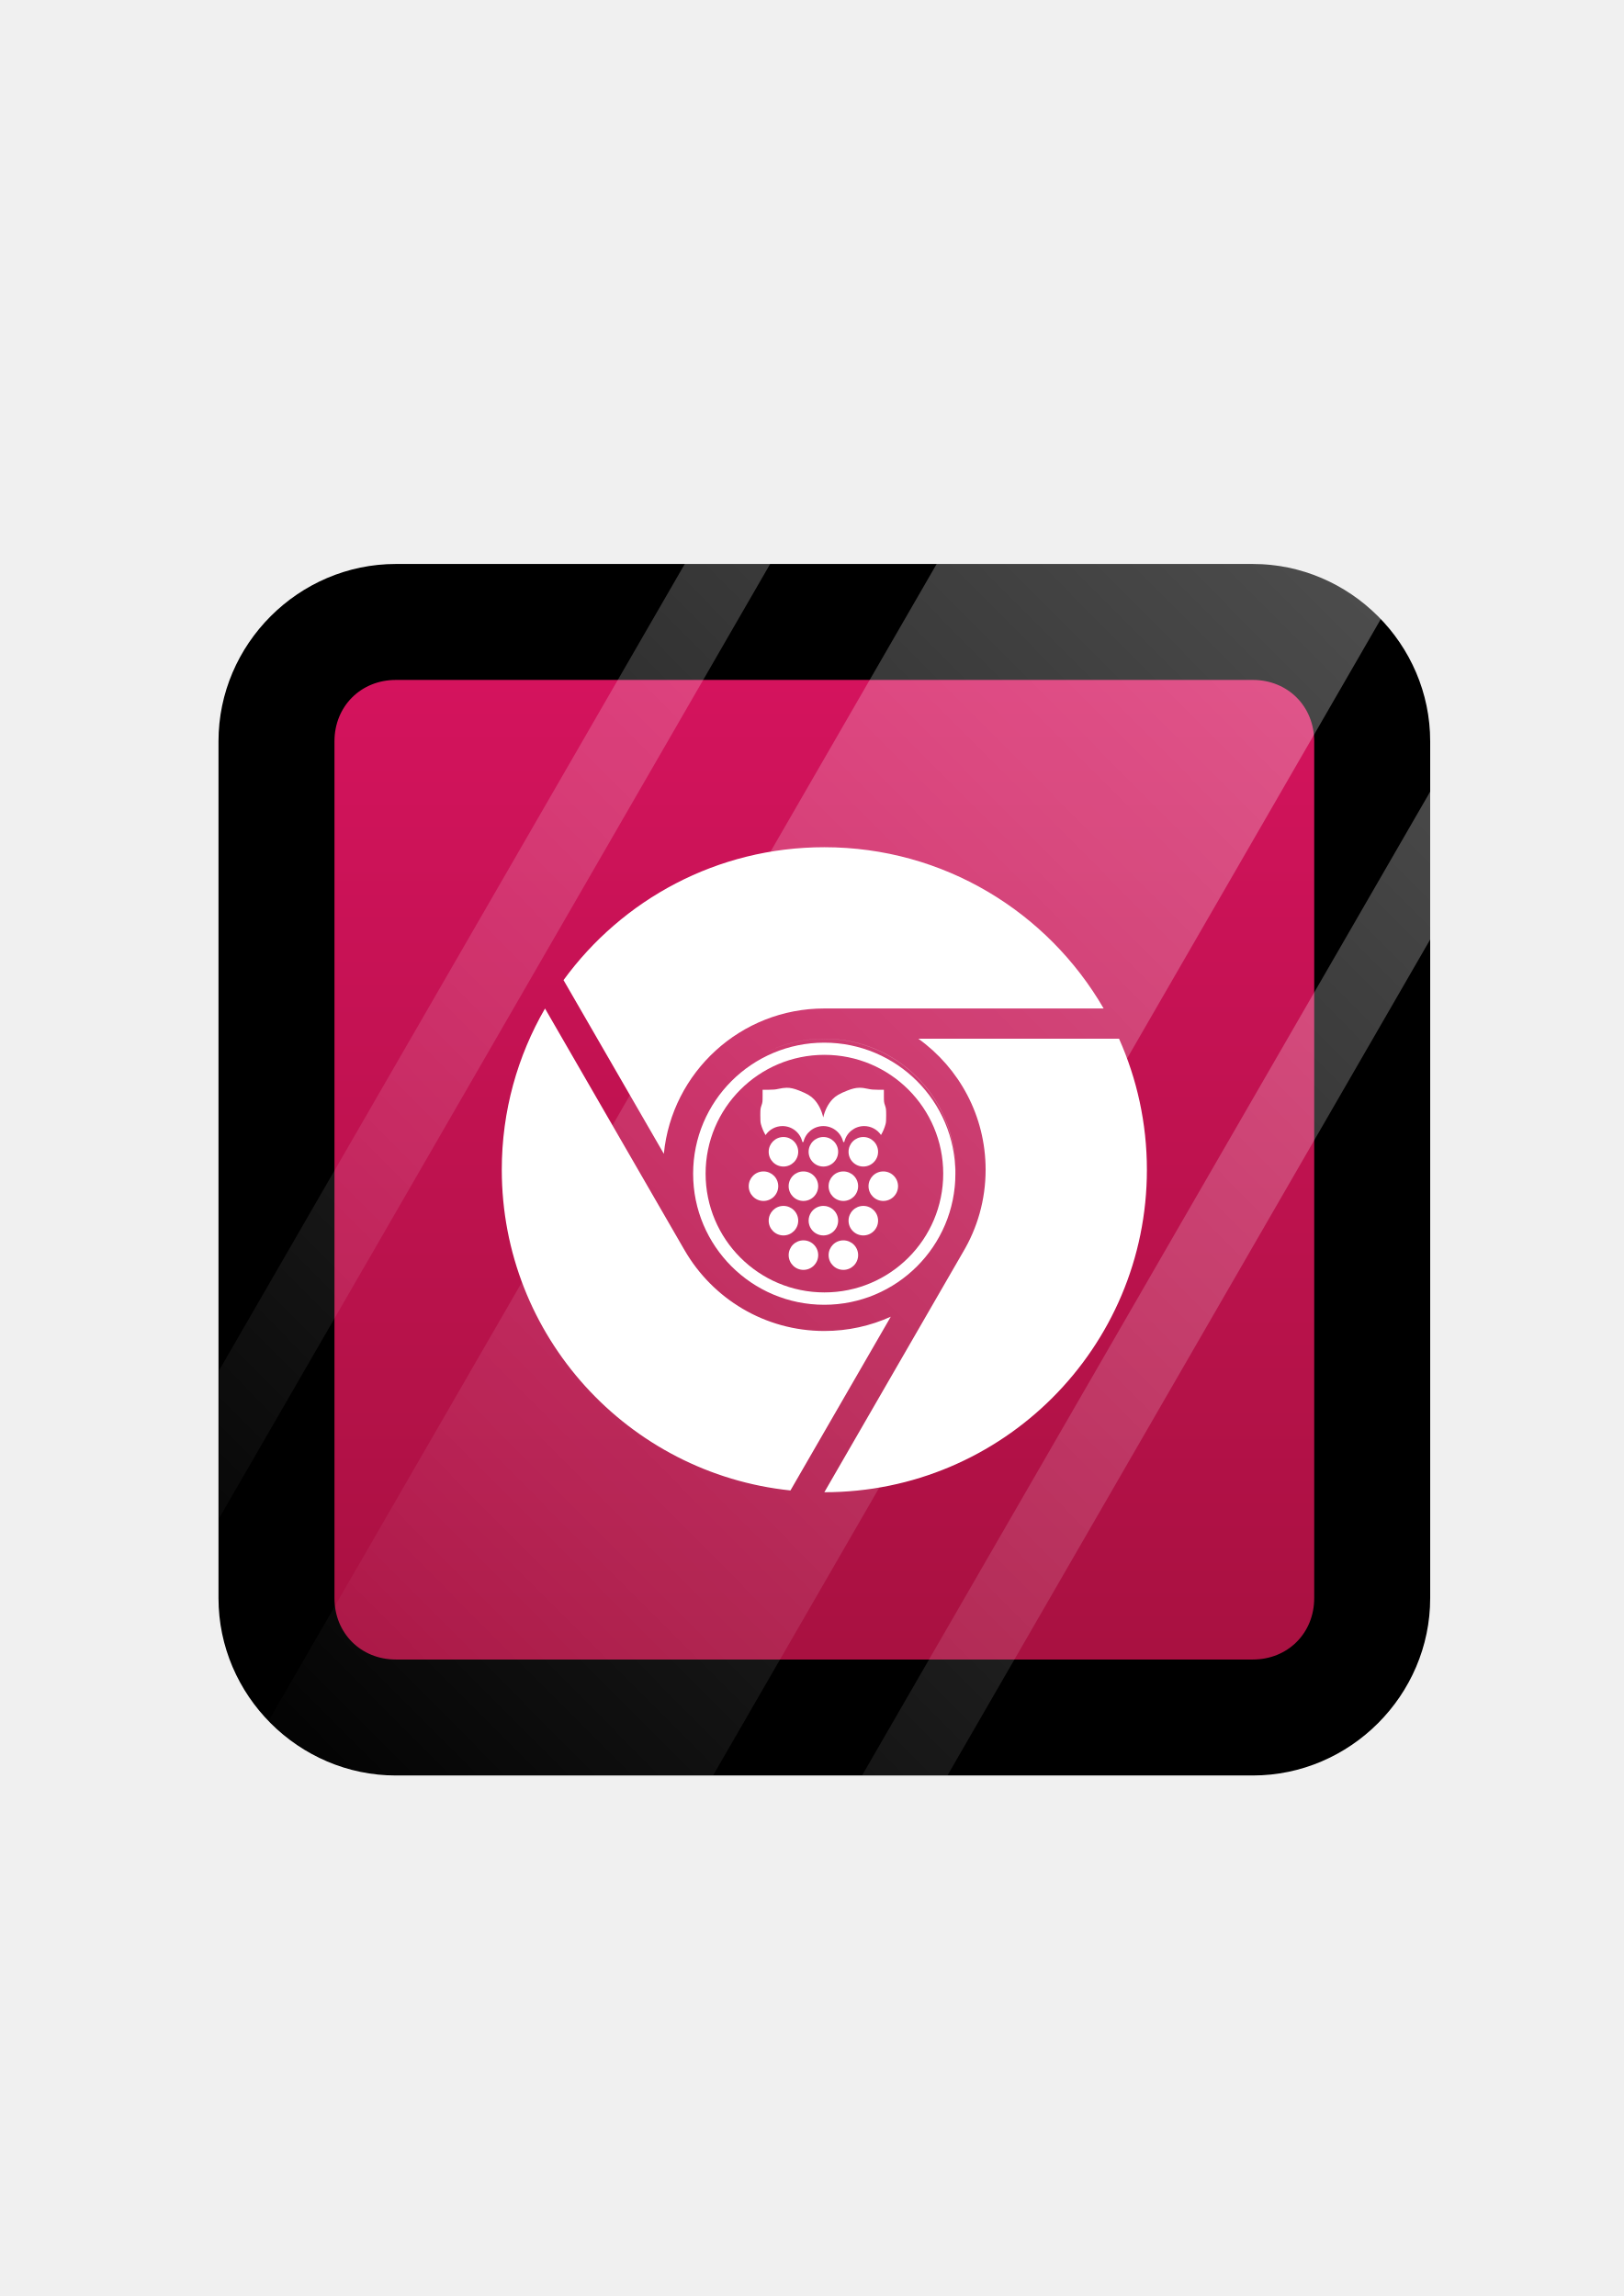
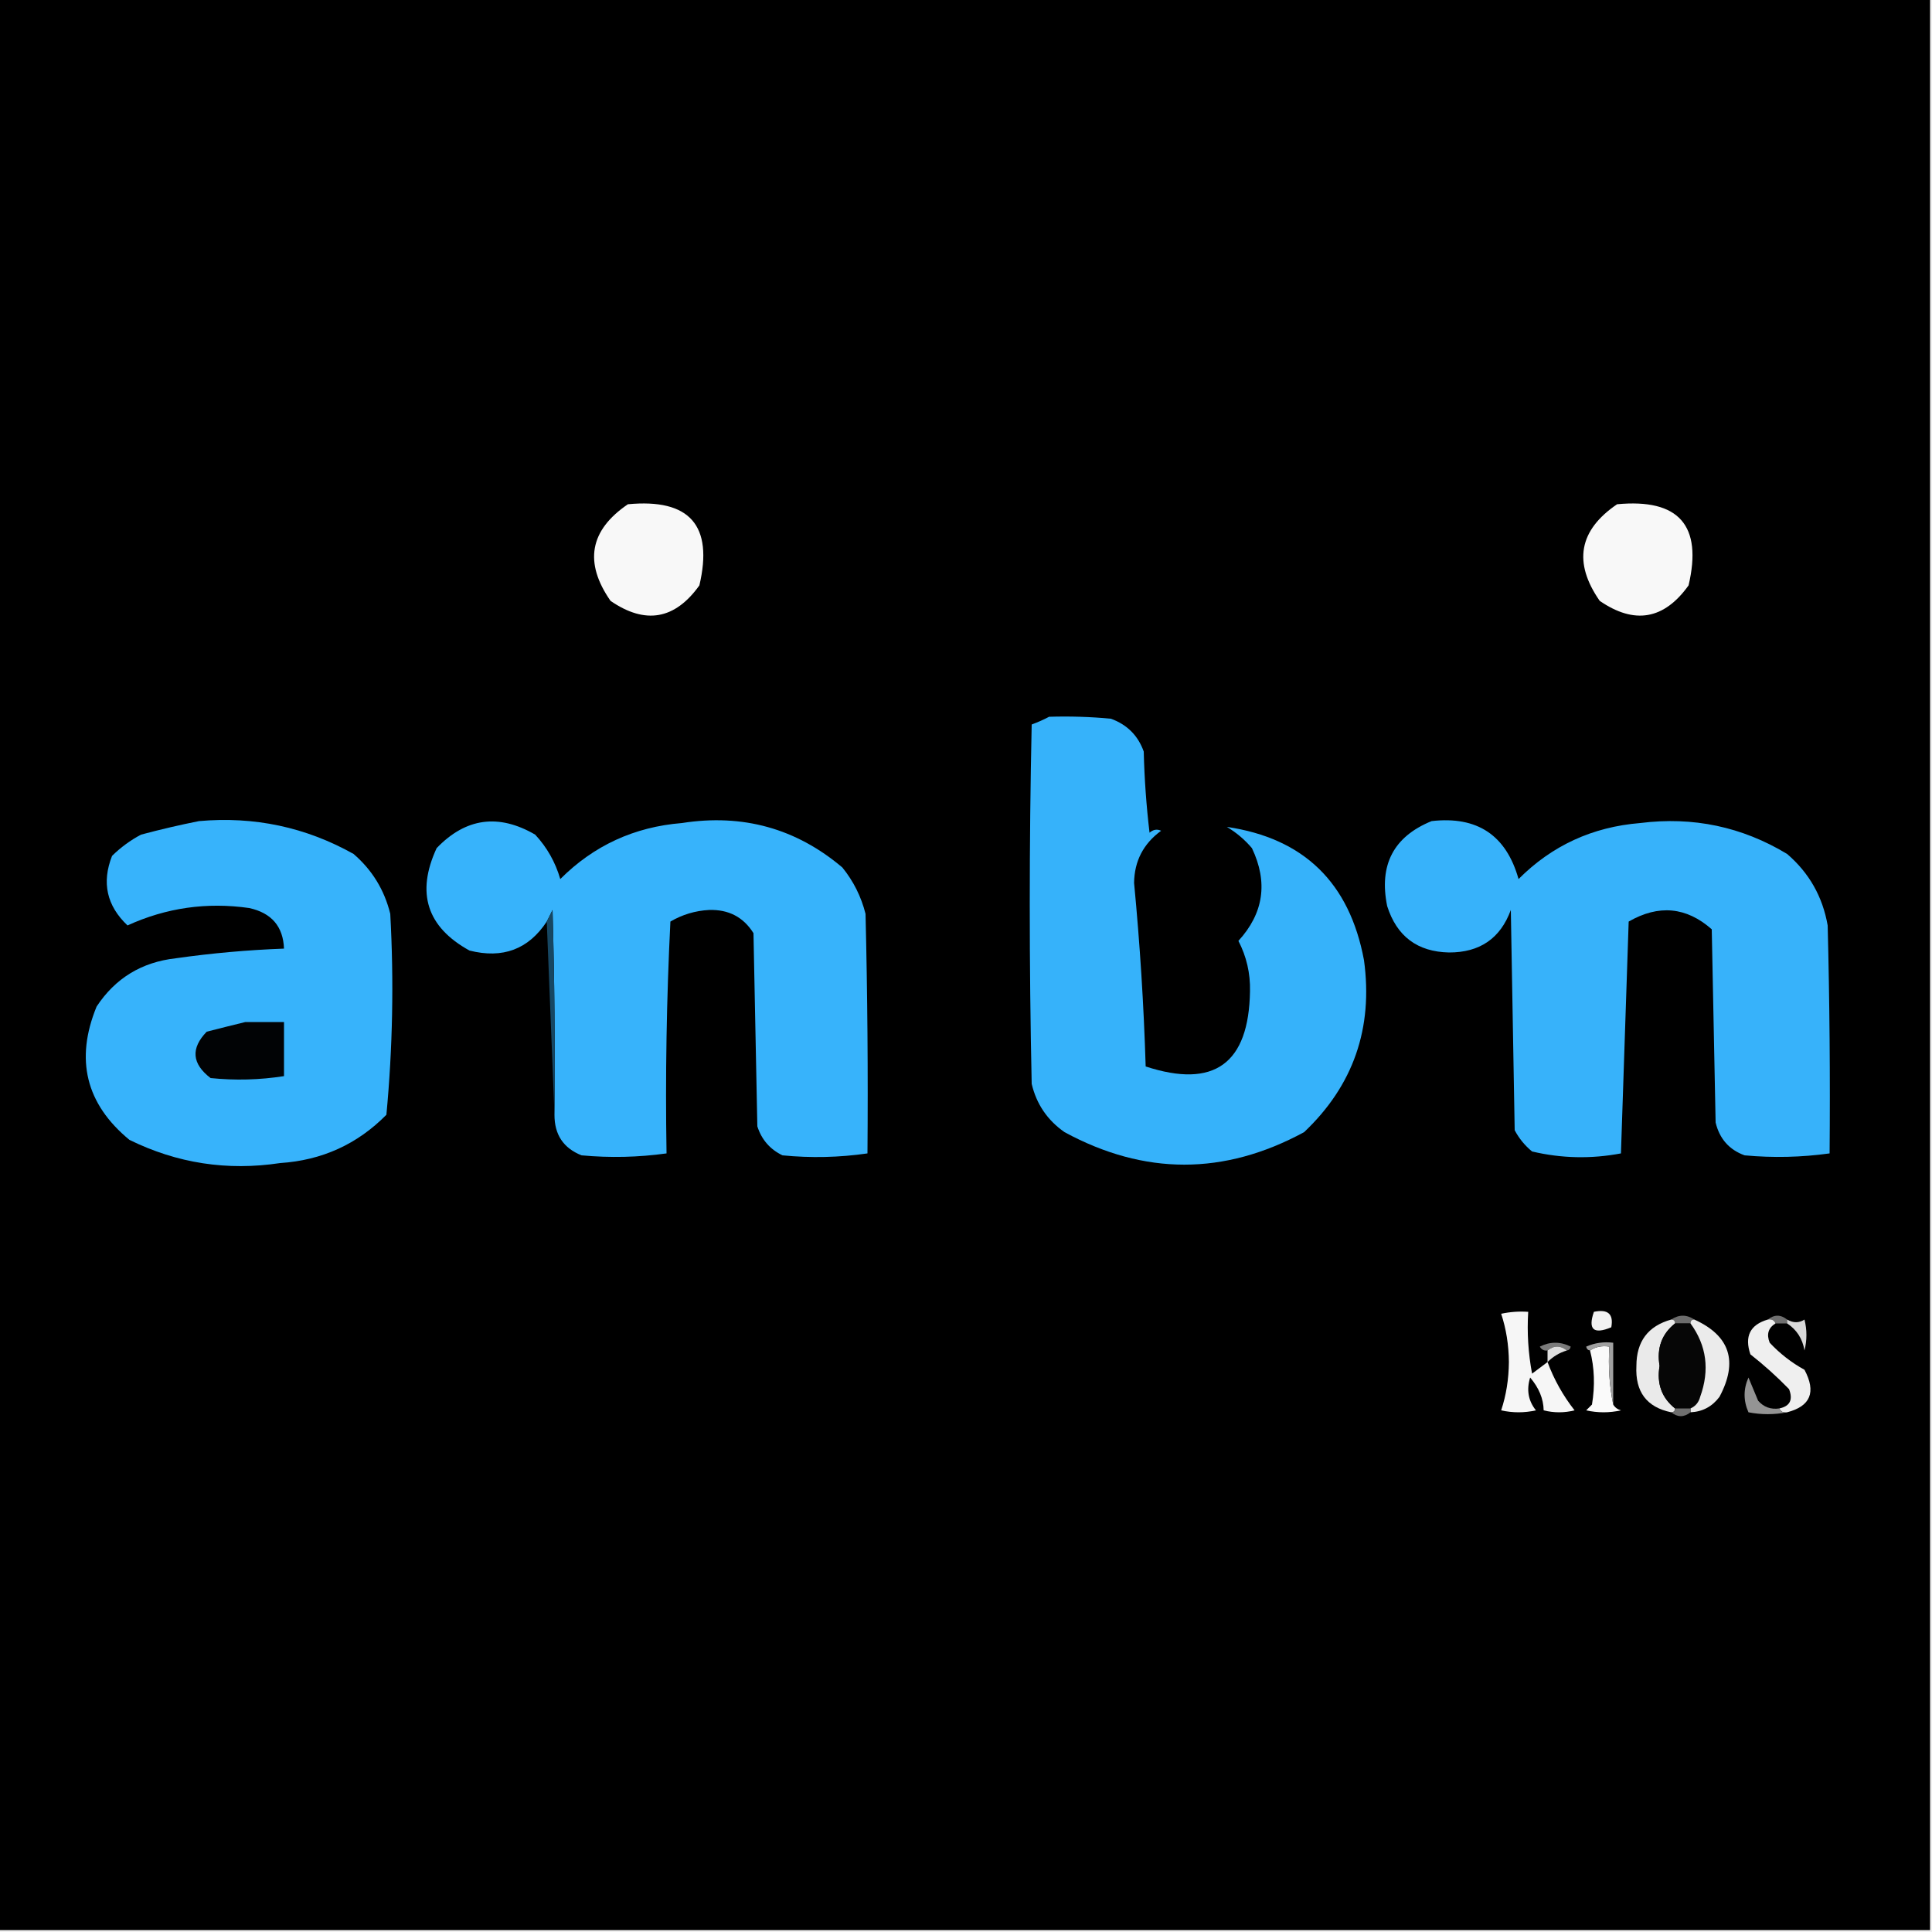
- <svg xmlns="http://www.w3.org/2000/svg" xmlns:xlink="http://www.w3.org/1999/xlink" width="210mm" height="297mm" viewBox="0 0 210 297" version="1.1" id="svg988" xml:space="preserve">
-   <defs id="defs985">
-     <linearGradient id="linearGradient941">
-       <stop style="stop-color:#a6113f;stop-opacity:1;" offset="0" id="stop937" />
-       <stop style="stop-color:#d7135f;stop-opacity:0.998;" offset="1" id="stop939" />
-     </linearGradient>
-     <linearGradient xlink:href="#linearGradient13030" id="linearGradient940" gradientUnits="userSpaceOnUse" x1="623.015" y1="-263.68" x2="567.678" y2="-58.961" gradientTransform="rotate(30,-240.5121,-921.0748)" />
-     <linearGradient id="linearGradient13030">
-       <stop style="stop-color:#ffffff;stop-opacity:1;" offset="0" id="stop13026" />
-       <stop style="stop-color:#ffffff;stop-opacity:0;" offset="1" id="stop13028" />
-     </linearGradient>
-     <linearGradient xlink:href="#linearGradient941" id="linearGradient943" x1="35.757" y1="151.311" x2="177.472" y2="151.311" gradientUnits="userSpaceOnUse" gradientTransform="rotate(-90,106.6148,151.3106)" />
-   </defs>
-   <g id="layer1">
-     <path style="color:#000000;display:inline;fill:url(#linearGradient943);fill-opacity:1;stroke-width:15" d="M 35.757,206.722 V 95.899 c 0,-8.557 6.889,-15.446 15.446,-15.446 H 162.026 c 8.557,0 15.446,6.889 15.446,15.446 V 206.722 c 0,8.557 -6.889,15.446 -15.446,15.446 H 51.203 c -8.557,0 -15.446,-6.889 -15.446,-15.446 z" id="path901-06-7" />
-     <path style="color:#000000;display:inline;fill:#000000" d="m 51.203,72.953 c -12.582,0 -22.945,10.363 -22.945,22.945 V 206.723 c 0,12.582 10.363,22.945 22.945,22.945 h 110.824 c 12.582,0 22.945,-10.363 22.945,-22.945 V 95.898 c 0,-12.582 -10.363,-22.945 -22.945,-22.945 z m 0,15 h 110.824 c 4.532,0 7.945,3.414 7.945,7.945 V 206.723 c 0,4.532 -3.414,7.945 -7.945,7.945 H 51.203 c -4.532,0 -7.945,-3.414 -7.945,-7.945 V 95.898 c 0,-4.532 3.414,-7.945 7.945,-7.945 z" id="path903-40-5" />
-     <path id="path34-4-1-3" style="display:inline;fill:#ffffff;stroke-width:0.163" d="m 106.614,109.592 c -13.87,0 -26.147,6.776 -33.73,17.191 l 12.973,22.469 c 1.033,-10.554 9.932,-18.801 20.757,-18.801 h 5.2e-4 36.123 c -7.215,-12.466 -20.684,-20.859 -36.123,-20.859 z m -36.125,20.865 c -3.55,6.136 -5.592,13.254 -5.592,20.853 l 5.17e-4,5.2e-4 c 0,21.559 16.354,39.297 37.334,41.488 l 12.976,-22.476 c -2.62,1.186 -5.53,1.846 -8.593,1.846 -7.72,0 -14.457,-4.196 -18.064,-10.43 -0.046,-0.08 -0.094,-0.158 -0.139,-0.238 z m 36.125,3.906 c -2.836,10e-5 -5.508,0.697 -7.856,1.929 a 16.959,16.953 0 0 1 7.836,-1.922 16.959,16.953 0 0 1 0.02,5.1e-4 16.959,16.953 0 0 1 16.939,16.952 16.959,16.953 0 0 1 -4.248,11.221 c 2.649,-2.99 4.259,-6.923 4.259,-11.232 0,-9.36 -7.588,-16.948 -16.948,-16.948 z m 12.162,0 c 5.267,3.786 8.698,9.966 8.698,16.948 0,3.912 -1.078,7.572 -2.952,10.701 l -17.907,31.016 c 23.04,0 41.718,-18.678 41.718,-41.717 0,-6.037 -1.293,-11.768 -3.603,-16.948 z m -20.108,1.976 c -0.547,0.291 -1.077,0.611 -1.586,0.959 a 16.959,16.953 0 0 1 1.586,-0.959 z m -1.828,1.126 c -0.454,0.321 -0.892,0.664 -1.312,1.028 a 16.959,16.953 0 0 1 1.312,-1.028 z m -1.674,1.35 c -0.362,0.332 -0.709,0.679 -1.041,1.041 a 16.959,16.953 0 0 1 1.041,-1.041 z m -1.484,1.544 c -0.285,0.336 -0.557,0.682 -0.815,1.04 a 16.959,16.953 0 0 1 0.815,-1.04 z m -1.249,1.67 c -0.224,0.342 -0.436,0.693 -0.636,1.051 a 16.959,16.953 0 0 1 0.636,-1.051 z m -1.037,1.817 c -0.167,0.341 -0.324,0.688 -0.469,1.041 a 16.959,16.953 0 0 1 0.469,-1.041 z m -0.804,1.929 c -0.111,0.322 -0.213,0.648 -0.305,0.979 a 16.959,16.953 0 0 1 0.305,-0.979 z m -0.573,2.079 c -0.05,0.24 -0.093,0.483 -0.133,0.727 a 16.959,16.953 0 0 1 0.133,-0.727 z m 29.249,14.729 a 16.959,16.953 0 0 1 -1.385,1.385 c 0.488,-0.435 0.951,-0.897 1.385,-1.385 z m -1.476,1.466 a 16.959,16.953 0 0 1 -1.506,1.179 c 0.524,-0.365 1.028,-0.759 1.506,-1.179 z m -1.622,1.26 a 16.959,16.953 0 0 1 -1.625,0.982 c 0.561,-0.298 1.104,-0.626 1.625,-0.982 z m -18.549,0.365 c 0.165,0.103 0.331,0.204 0.5,0.302 a 16.959,16.953 0 0 1 -0.5,-0.302 z m 16.786,0.69 a 16.959,16.953 0 0 1 -1.709,0.768 c 0.586,-0.225 1.156,-0.482 1.709,-0.768 z m -15.155,0.211 c 0.286,0.138 0.576,0.269 0.87,0.392 a 16.959,16.953 0 0 1 -0.87,-0.392 z m 13.265,0.626 a 16.959,16.953 0 0 1 -1.721,0.536 c 0.586,-0.149 1.161,-0.328 1.721,-0.536 z m -11.53,0.098 c 0.381,0.134 0.768,0.255 1.161,0.362 a 16.959,16.953 0 0 1 -1.161,-0.362 z m 9.508,0.512 a 16.959,16.953 0 0 1 -1.613,0.296 c 0.546,-0.073 1.084,-0.172 1.613,-0.296 z m -7.541,0.048 c 0.394,0.087 0.792,0.16 1.196,0.219 a 16.959,16.953 0 0 1 -1.196,-0.219 z m 5.422,0.308 a 16.959,16.953 0 0 1 -1.439,0.087 c 0.485,-0.009 0.965,-0.038 1.439,-0.087 z m -3.464,0.006 c 0.427,0.043 0.859,0.068 1.294,0.079 a 16.959,16.953 0 0 1 -1.294,-0.079 z" />
-     <path id="ellipse4524" style="display:none;fill:#fffbfb;fill-opacity:1;stroke:none;stroke-width:0.262;stroke-opacity:0.989" d="m 106.594,134.37 a 16.959,16.953 0 0 0 -16.959,16.952 16.959,16.953 0 0 0 16.959,16.953 16.959,16.953 0 0 0 16.959,-16.953 16.959,16.953 0 0 0 -16.959,-16.952 z m -5.109,4.444 c 0.556,-0.008 1.06,0.115 1.76,0.39 1.07,0.42 1.616,0.741 2.053,1.206 0.61,0.649 1.043,1.5 1.279,2.509 0.236,-1.009 0.669,-1.861 1.279,-2.509 0.437,-0.465 0.983,-0.785 2.054,-1.205 0.665,-0.261 1.153,-0.385 1.676,-0.39 v -5.2e-4 c 0.358,-0.003 0.733,0.049 1.192,0.152 0.419,0.094 0.714,0.121 1.364,0.125 l 0.828,0.005 v 0.855 c 0,0.803 0.01,0.881 0.156,1.308 0.146,0.428 0.155,0.507 0.16,1.363 0.004,0.713 -0.015,0.982 -0.088,1.248 -0.147,0.533 -0.362,1.031 -0.628,1.48 a 2.821,2.821 0 0 0 -2.331,-1.232 2.821,2.821 0 0 0 -2.75,2.201 h -0.149 a 2.821,2.821 0 0 0 -2.752,-2.201 2.821,2.821 0 0 0 -0.011,5.1e-4 2.821,2.821 0 0 0 -2.738,2.2 h -0.15 a 2.821,2.821 0 0 0 -2.752,-2.201 2.821,2.821 0 0 0 -2.341,1.248 c -0.271,-0.453 -0.488,-0.955 -0.637,-1.494 -0.073,-0.266 -0.093,-0.535 -0.089,-1.248 0.005,-0.857 0.015,-0.935 0.161,-1.363 0.146,-0.427 0.155,-0.506 0.155,-1.309 v -0.854 l 0.829,-0.005 c 0.65,-0.004 0.944,-0.031 1.363,-0.125 0.423,-0.095 0.775,-0.147 1.108,-0.151 z m -0.415,6.815 a 2.044,2.044 0 0 1 2.044,2.044 2.044,2.044 0 0 1 -2.044,2.043 2.044,2.044 0 0 1 -2.043,-2.043 2.044,2.044 0 0 1 2.043,-2.044 z m 5.526,0 a 2.044,2.044 0 0 1 2.043,2.044 2.044,2.044 0 0 1 -2.043,2.043 2.044,2.044 0 0 1 -2.044,-2.043 2.044,2.044 0 0 1 2.044,-2.044 z m 5.526,0 a 2.044,2.044 0 0 1 2.043,2.044 2.044,2.044 0 0 1 -2.043,2.043 2.044,2.044 0 0 1 -2.044,-2.043 2.044,2.044 0 0 1 2.044,-2.044 z m -13.816,4.762 a 2.044,2.044 0 0 1 2.044,2.044 2.044,2.044 0 0 1 -2.044,2.043 2.044,2.044 0 0 1 -2.043,-2.043 2.044,2.044 0 0 1 2.043,-2.044 z m 5.526,0 a 2.044,2.044 0 0 1 2.043,2.044 2.044,2.044 0 0 1 -2.043,2.043 2.044,2.044 0 0 1 -2.044,-2.043 2.044,2.044 0 0 1 2.044,-2.044 z m 5.526,0 a 2.044,2.044 0 0 1 2.044,2.044 2.044,2.044 0 0 1 -2.044,2.043 2.044,2.044 0 0 1 -2.043,-2.043 2.044,2.044 0 0 1 2.043,-2.044 z m 5.526,0 a 2.044,2.044 0 0 1 2.043,2.044 2.044,2.044 0 0 1 -2.043,2.043 2.044,2.044 0 0 1 -2.043,-2.043 2.044,2.044 0 0 1 2.043,-2.044 z m -13.816,4.773 a 2.044,2.044 0 0 1 2.044,2.044 2.044,2.044 0 0 1 -2.044,2.043 2.044,2.044 0 0 1 -2.043,-2.043 2.044,2.044 0 0 1 2.043,-2.044 z m 5.526,0 a 2.044,2.044 0 0 1 0.291,0.021 2.044,2.044 0 0 1 0.143,0.026 2.044,2.044 0 0 1 5.1e-4,0 2.044,2.044 0 0 1 0.28,0.082 2.044,2.044 0 0 1 0.511,0.279 2.044,2.044 0 0 1 0.113,0.091 2.044,2.044 0 0 1 5.1e-4,0 2.044,2.044 0 0 1 0.106,0.099 2.044,2.044 0 0 1 0.599,1.445 2.044,2.044 0 0 1 -0.598,1.445 2.044,2.044 0 0 1 -5.1e-4,0 2.044,2.044 0 0 1 -0.662,0.443 2.044,2.044 0 0 1 -0.383,0.116 2.044,2.044 0 0 1 -0.399,0.039 2.044,2.044 0 0 1 -0.398,-0.039 2.044,2.044 0 0 1 -5.2e-4,0 2.044,2.044 0 0 1 -0.383,-0.116 2.044,2.044 0 0 1 -5.2e-4,0 2.044,2.044 0 0 1 -1.261,-1.888 2.044,2.044 0 0 1 0.345,-1.135 2.044,2.044 0 0 1 0.564,-0.564 2.044,2.044 0 0 1 0.353,-0.189 2.044,2.044 0 0 1 0.383,-0.116 2.044,2.044 0 0 1 0.399,-0.039 z m 5.526,0 a 2.044,2.044 0 0 1 2.043,2.044 2.044,2.044 0 0 1 -2.043,2.043 2.044,2.044 0 0 1 -2.044,-2.043 2.044,2.044 0 0 1 2.044,-2.044 z m -8.287,4.768 a 2.044,2.044 0 0 1 2.043,2.044 2.044,2.044 0 0 1 -2.043,2.043 2.044,2.044 0 0 1 -2.044,-2.043 2.044,2.044 0 0 1 2.044,-2.044 z m 5.526,0 a 2.044,2.044 0 0 1 2.044,2.044 2.044,2.044 0 0 1 -2.044,2.043 2.044,2.044 0 0 1 -2.043,-2.043 2.044,2.044 0 0 1 2.043,-2.044 z" />
-     <path style="display:inline;fill:#ffffff;fill-opacity:1;stroke:none;stroke-width:0.262;stroke-opacity:1" d="m 106.604,134.874 a 16.959,16.953 0 0 0 -16.959,16.952 16.959,16.953 0 0 0 16.959,16.953 16.959,16.953 0 0 0 16.959,-16.953 16.959,16.953 0 0 0 -16.959,-16.952 z m 0.021,1.575 a 15.366,15.366 0 0 1 15.366,15.366 15.366,15.366 0 0 1 -15.366,15.366 15.366,15.366 0 0 1 -15.366,-15.366 15.366,15.366 0 0 1 15.366,-15.366 z" id="ellipse4524-3" />
-     <g id="g4437" transform="matrix(0.9346055,0,0,0.9346055,6.883107,10.78106)">
-       <path style="display:inline;fill:#ffffff;fill-opacity:1;stroke:none;stroke-width:0.262;stroke-opacity:1" d="m 109.344,160.137 a 2.044,2.044 0 0 0 -2.043,2.044 2.044,2.044 0 0 0 2.043,2.043 2.044,2.044 0 0 0 2.044,-2.043 2.044,2.044 0 0 0 -2.044,-2.044 z" id="path4185" />
-       <path style="display:inline;fill:#ffffff;fill-opacity:1;stroke:none;stroke-width:0.262;stroke-opacity:1" d="m 103.818,160.137 a 2.044,2.044 0 0 0 -2.044,2.044 2.044,2.044 0 0 0 2.044,2.043 2.044,2.044 0 0 0 2.043,-2.043 2.044,2.044 0 0 0 -2.043,-2.044 z" id="path4183" />
-       <path style="display:inline;fill:#ffffff;fill-opacity:1;stroke:none;stroke-width:0.262;stroke-opacity:1" d="m 112.105,155.369 a 2.044,2.044 0 0 0 -2.044,2.044 2.044,2.044 0 0 0 2.044,2.043 2.044,2.044 0 0 0 2.043,-2.043 2.044,2.044 0 0 0 -2.043,-2.044 z" id="path4181" />
-       <path style="display:inline;fill:#ffffff;fill-opacity:1;stroke:none;stroke-width:0.262;stroke-opacity:1" d="m 106.579,155.369 a 2.044,2.044 0 0 0 -0.399,0.039 2.044,2.044 0 0 0 -0.383,0.116 2.044,2.044 0 0 0 -0.353,0.189 2.044,2.044 0 0 0 -0.564,0.564 2.044,2.044 0 0 0 -0.345,1.135 2.044,2.044 0 0 0 1.261,1.888 2.044,2.044 0 0 1 5.2e-4,0 2.044,2.044 0 0 0 0.383,0.116 2.044,2.044 0 0 1 5.2e-4,0 2.044,2.044 0 0 0 0.398,0.039 2.044,2.044 0 0 0 0.399,-0.039 2.044,2.044 0 0 0 0.383,-0.116 2.044,2.044 0 0 0 0.662,-0.443 2.044,2.044 0 0 1 5.1e-4,0 2.044,2.044 0 0 0 0.598,-1.445 2.044,2.044 0 0 0 -0.599,-1.445 2.044,2.044 0 0 0 -0.106,-0.099 2.044,2.044 0 0 1 -5.1e-4,0 2.044,2.044 0 0 0 -0.113,-0.091 2.044,2.044 0 0 0 -0.511,-0.279 2.044,2.044 0 0 0 -0.28,-0.082 2.044,2.044 0 0 1 -5.1e-4,0 2.044,2.044 0 0 0 -0.143,-0.026 2.044,2.044 0 0 0 -0.291,-0.021 z" id="path4179" />
-       <path style="display:inline;fill:#ffffff;fill-opacity:1;stroke:none;stroke-width:0.262;stroke-opacity:1" d="m 101.052,155.369 a 2.044,2.044 0 0 0 -2.043,2.044 2.044,2.044 0 0 0 2.043,2.043 2.044,2.044 0 0 0 2.044,-2.043 2.044,2.044 0 0 0 -2.044,-2.044 z" id="path4177" />
-       <path style="display:inline;fill:#ffffff;fill-opacity:1;stroke:none;stroke-width:0.262;stroke-opacity:1" d="m 114.868,150.597 a 2.044,2.044 0 0 0 -2.043,2.044 2.044,2.044 0 0 0 2.043,2.043 2.044,2.044 0 0 0 2.043,-2.043 2.044,2.044 0 0 0 -2.043,-2.044 z" id="path4175" />
-       <path style="display:inline;fill:#ffffff;fill-opacity:1;stroke:none;stroke-width:0.262;stroke-opacity:1" d="m 109.342,150.597 a 2.044,2.044 0 0 0 -2.043,2.044 2.044,2.044 0 0 0 2.043,2.043 2.044,2.044 0 0 0 2.044,-2.043 2.044,2.044 0 0 0 -2.044,-2.044 z" id="path4173" />
-       <path style="display:inline;fill:#ffffff;fill-opacity:1;stroke:none;stroke-width:0.262;stroke-opacity:1" d="m 103.815,150.597 a 2.044,2.044 0 0 0 -2.044,2.044 2.044,2.044 0 0 0 2.044,2.043 2.044,2.044 0 0 0 2.043,-2.043 2.044,2.044 0 0 0 -2.043,-2.044 z" id="path4171" />
-       <path style="display:inline;fill:#ffffff;fill-opacity:1;stroke:none;stroke-width:0.262;stroke-opacity:1" d="m 98.289,150.597 a 2.044,2.044 0 0 0 -2.043,2.044 2.044,2.044 0 0 0 2.043,2.043 2.044,2.044 0 0 0 2.044,-2.043 2.044,2.044 0 0 0 -2.044,-2.044 z" id="path4169" />
-       <path style="display:inline;fill:#ffffff;fill-opacity:1;stroke:none;stroke-width:0.262;stroke-opacity:1" d="m 112.105,145.835 a 2.044,2.044 0 0 0 -2.044,2.044 2.044,2.044 0 0 0 2.044,2.043 2.044,2.044 0 0 0 2.043,-2.043 2.044,2.044 0 0 0 -2.043,-2.044 z" id="path4167" />
-       <path style="display:inline;fill:#ffffff;fill-opacity:1;stroke:none;stroke-width:0.262;stroke-opacity:1" d="m 106.579,145.835 a 2.044,2.044 0 0 0 -2.044,2.044 2.044,2.044 0 0 0 2.044,2.043 2.044,2.044 0 0 0 2.043,-2.043 2.044,2.044 0 0 0 -2.043,-2.044 z" id="path4165" />
-       <path style="display:inline;fill:#ffffff;fill-opacity:1;stroke:none;stroke-width:0.262;stroke-opacity:1" d="m 101.052,145.835 a 2.044,2.044 0 0 0 -2.043,2.044 2.044,2.044 0 0 0 2.043,2.043 2.044,2.044 0 0 0 2.044,-2.043 2.044,2.044 0 0 0 -2.044,-2.044 z" id="path4163" />
-       <path style="display:inline;fill:#ffffff;fill-opacity:1;stroke:none;stroke-width:0.262;stroke-opacity:1" d="m 101.467,139.019 v 5.2e-4 c -0.333,0.005 -0.685,0.057 -1.108,0.151 -0.419,0.094 -0.714,0.121 -1.363,0.125 l -0.829,0.005 v 0.854 c 0,0.803 -0.009,0.882 -0.155,1.309 -0.146,0.428 -0.157,0.507 -0.161,1.363 -0.004,0.713 0.016,0.982 0.089,1.248 0.149,0.539 0.366,1.041 0.637,1.494 a 2.821,2.821 0 0 1 2.341,-1.248 2.821,2.821 0 0 1 2.752,2.201 h 0.15 a 2.821,2.821 0 0 1 2.738,-2.2 2.821,2.821 0 0 1 0.011,-5.1e-4 2.821,2.821 0 0 1 2.752,2.201 h 0.149 a 2.821,2.821 0 0 1 2.75,-2.201 2.821,2.821 0 0 1 2.331,1.232 c 0.267,-0.449 0.481,-0.946 0.628,-1.48 0.073,-0.266 0.092,-0.535 0.088,-1.248 -0.005,-0.857 -0.014,-0.935 -0.16,-1.363 -0.146,-0.427 -0.156,-0.505 -0.156,-1.308 v -0.855 l -0.828,-0.005 c -0.65,-0.004 -0.945,-0.031 -1.364,-0.125 -0.459,-0.103 -0.833,-0.155 -1.192,-0.152 v 5.2e-4 c -0.524,0.005 -1.012,0.129 -1.676,0.39 -1.07,0.42 -1.616,0.74 -2.054,1.205 -0.61,0.649 -1.043,1.5 -1.279,2.509 -0.236,-1.009 -0.669,-1.861 -1.279,-2.509 -0.437,-0.465 -0.983,-0.785 -2.053,-1.206 -0.7,-0.275 -1.204,-0.398 -1.76,-0.39 z" id="path4161" />
-     </g>
+ <svg xmlns="http://www.w3.org/2000/svg" version="1.1" width="500px" height="500px" style="shape-rendering:geometricPrecision; text-rendering:geometricPrecision; image-rendering:optimizeQuality; fill-rule:evenodd; clip-rule:evenodd">
+   <g>
+     <path style="opacity:1" fill="#000000" d="M -0.5,-0.5 C 166.167,-0.5 332.833,-0.5 499.5,-0.5C 499.5,166.167 499.5,332.833 499.5,499.5C 332.833,499.5 166.167,499.5 -0.5,499.5C -0.5,332.833 -0.5,166.167 -0.5,-0.5 Z" />
  </g>
-   <path id="rect957-47-9" style="display:inline;opacity:0.3;fill:url(#linearGradient940);fill-opacity:1;stroke:none;stroke-width:21.46;stroke-dasharray:none;stroke-opacity:1" d="M 88.584,72.917 28.345,177.255 v 19.126 L 99.627,72.917 Z m 32.577,0 -86.384,149.622 c 4.187,4.358 10.055,7.092 16.513,7.092 h 40.953 L 178.627,80.009 c -4.188,-4.358 -10.056,-7.092 -16.513,-7.092 z M 185.059,102.248 111.514,229.632 h 11.043 l 62.502,-108.256 z" />
+   <g>
+     <path style="opacity:1" fill="#f8f8f8" d="M 162.5,130.5 C 178.483,128.978 184.649,135.978 181,151.5C 174.662,160.358 166.996,161.692 158,155.5C 151.099,145.565 152.599,137.232 162.5,130.5 Z" />
+   </g>
+   <g>
+     <path style="opacity:1" fill="#f8f8f8" d="M 418.5,130.5 C 434.483,128.978 440.649,135.978 437,151.5C 430.662,160.358 422.996,161.692 414,155.5C 407.099,145.565 408.599,137.232 418.5,130.5 Z" />
+   </g>
+   <g>
+     <path style="opacity:1" fill="#36b2fa" d="M 271.5,185.5 C 276.844,185.334 282.177,185.501 287.5,186C 291.693,187.526 294.526,190.359 296,194.5C 296.169,201.524 296.669,208.524 297.5,215.5C 298.451,214.674 299.451,214.508 300.5,215C 295.908,218.352 293.574,222.852 293.5,228.5C 295.016,244.338 296.016,260.171 296.5,276C 314.212,281.798 323.212,275.298 323.5,256.5C 323.6,251.902 322.6,247.568 320.5,243.5C 327.044,236.346 328.21,228.346 324,219.5C 322.127,217.291 319.96,215.458 317.5,214C 337.434,216.931 349.267,228.431 353,248.5C 355.402,266.101 350.235,280.935 337.5,293C 316.831,304.216 296.164,304.216 275.5,293C 271.065,289.902 268.232,285.736 267,280.5C 266.333,249.5 266.333,218.5 267,187.5C 268.622,186.901 270.122,186.234 271.5,185.5 Z" />
+   </g>
+   <g>
+     <path style="opacity:1" fill="#37b3fb" d="M 51.5,212.5 C 65.783,211.226 79.116,214.059 91.5,221C 96.317,225.151 99.483,230.318 101,236.5C 101.958,253.9 101.624,271.233 100,288.5C 92.489,296.123 83.323,300.289 72.5,301C 58.828,303.068 45.828,301.068 33.5,295C 22.22,285.699 19.386,274.199 25,260.5C 29.832,253.162 36.666,248.996 45.5,248C 54.791,246.683 64.124,245.849 73.5,245.5C 73.279,239.769 70.279,236.269 64.5,235C 53.524,233.427 43.024,234.927 33,239.5C 27.613,234.4 26.279,228.4 29,221.5C 31.234,219.3 33.734,217.467 36.5,216C 41.596,214.64 46.596,213.474 51.5,212.5 Z" />
+   </g>
+   <g>
+     <path style="opacity:1" fill="#37b3fb" d="M 143.5,288.5 C 143.667,270.83 143.5,253.164 143,235.5C 142.487,236.527 141.987,237.527 141.5,238.5C 136.771,245.682 130.105,248.182 121.5,246C 110.474,239.919 107.64,231.085 113,219.5C 120.525,211.662 129.025,210.496 138.5,216C 141.567,219.297 143.733,223.131 145,227.5C 153.66,218.828 164.16,213.995 176.5,213C 192.203,210.548 206.036,214.381 218,224.5C 220.878,228.049 222.878,232.049 224,236.5C 224.5,257.164 224.667,277.831 224.5,298.5C 217.202,299.559 209.869,299.726 202.5,299C 199.272,297.437 197.105,294.937 196,291.5C 195.667,274.833 195.333,258.167 195,241.5C 192.389,237.34 188.556,235.34 183.5,235.5C 179.926,235.691 176.593,236.691 173.5,238.5C 172.5,258.489 172.167,278.489 172.5,298.5C 165.195,299.517 157.861,299.683 150.5,299C 145.81,297.132 143.477,293.632 143.5,288.5 Z" />
+   </g>
+   <g>
+     <path style="opacity:1" fill="#37b2fa" d="M 370.5,212.5 C 382.311,211.149 389.811,216.149 393,227.5C 401.639,218.833 412.139,214 424.5,213C 438.158,211.285 450.825,213.952 462.5,221C 468.197,225.892 471.697,232.059 473,239.5C 473.5,259.164 473.667,278.831 473.5,298.5C 466.195,299.517 458.861,299.683 451.5,299C 447.512,297.552 445.012,294.719 444,290.5C 443.667,273.833 443.333,257.167 443,240.5C 436.43,234.702 429.264,234.036 421.5,238.5C 420.833,258.5 420.167,278.5 419.5,298.5C 411.776,299.963 404.11,299.797 396.5,298C 394.622,296.457 393.122,294.624 392,292.5C 391.667,273.5 391.333,254.5 391,235.5C 388.31,242.856 382.976,246.523 375,246.5C 366.822,246.325 361.488,242.325 359,234.5C 356.826,223.841 360.66,216.508 370.5,212.5 Z" />
+   </g>
+   <g>
+     <path style="opacity:1" fill="#164763" d="M 143.5,288.5 C 142.833,271.833 142.167,255.167 141.5,238.5C 141.987,237.527 142.487,236.527 143,235.5C 143.5,253.164 143.667,270.83 143.5,288.5 Z" />
+   </g>
+   <g>
+     <path style="opacity:1" fill="#010305" d="M 63.5,264.5 C 66.833,264.5 70.167,264.5 73.5,264.5C 73.5,269.167 73.5,273.833 73.5,278.5C 67.195,279.487 60.862,279.653 54.5,279C 49.658,275.306 49.325,271.306 53.5,267C 56.952,266.115 60.286,265.282 63.5,264.5 Z" />
+   </g>
+   <g>
+     <path style="opacity:1" fill="#f6f6f6" d="M 400.5,352.5 C 402.176,357.016 404.51,361.182 407.5,365C 404.833,365.667 402.167,365.667 399.5,365C 399.446,362.011 398.279,359.178 396,356.5C 395.013,359.697 395.513,362.53 397.5,365C 394.5,365.667 391.5,365.667 388.5,365C 389.796,361.091 390.463,356.925 390.5,352.5C 390.463,348.075 389.796,343.909 388.5,340C 390.81,339.503 393.143,339.337 395.5,339.5C 395.172,344.875 395.505,350.208 396.5,355.5C 397.852,354.476 399.185,353.476 400.5,352.5 Z" />
+   </g>
+   <g>
+     <path style="opacity:1" fill="#f2f2f2" d="M 412.5,339.5 C 416.138,338.737 417.638,340.07 417,343.5C 412.415,345.413 410.915,344.079 412.5,339.5 Z" />
+   </g>
+   <g>
+     <path style="opacity:1" fill="#6c6c6c" d="M 432.5,341.5 C 434.5,340.167 436.5,340.167 438.5,341.5C 437.833,341.5 437.5,341.833 437.5,342.5C 436.167,342.5 434.833,342.5 433.5,342.5C 433.5,341.833 433.167,341.5 432.5,341.5 Z" />
+   </g>
+   <g>
+     <path style="opacity:1" fill="#6f6f6f" d="M 457.5,341.5 C 459.167,340.167 460.833,340.167 462.5,341.5C 462.5,341.833 462.5,342.167 462.5,342.5C 461.5,342.5 460.5,342.5 459.5,342.5C 459.158,341.662 458.492,341.328 457.5,341.5 Z" />
+   </g>
+   <g>
+     <path style="opacity:1" fill="#eaeaea" d="M 432.5,341.5 C 433.167,341.5 433.5,341.833 433.5,342.5C 430.056,345.247 428.722,348.914 429.5,353.5C 428.722,358.086 430.056,361.753 433.5,364.5C 433.5,365.167 433.167,365.5 432.5,365.5C 426.156,364.188 423.156,360.188 423.5,353.5C 423.501,347.175 426.501,343.175 432.5,341.5 Z" />
+   </g>
+   <g>
+     <path style="opacity:1" fill="#060606" d="M 433.5,342.5 C 434.833,342.5 436.167,342.5 437.5,342.5C 441.676,348.229 442.509,354.563 440,361.5C 439.623,362.942 438.79,363.942 437.5,364.5C 436.167,364.5 434.833,364.5 433.5,364.5C 430.056,361.753 428.722,358.086 429.5,353.5C 428.722,348.914 430.056,345.247 433.5,342.5 Z" />
+   </g>
+   <g>
+     <path style="opacity:1" fill="#ebebeb" d="M 437.5,342.5 C 437.5,341.833 437.833,341.5 438.5,341.5C 447.714,345.683 449.88,352.349 445,361.5C 443.117,364.024 440.617,365.358 437.5,365.5C 437.5,365.167 437.5,364.833 437.5,364.5C 438.79,363.942 439.623,362.942 440,361.5C 442.509,354.563 441.676,348.229 437.5,342.5 Z" />
+   </g>
+   <g>
+     <path style="opacity:1" fill="#efefef" d="M 457.5,341.5 C 458.492,341.328 459.158,341.662 459.5,342.5C 457.623,343.659 457.123,345.326 458,347.5C 460.638,350.317 463.638,352.65 467,354.5C 470.067,360.27 468.567,363.936 462.5,365.5C 461.508,365.672 460.842,365.338 460.5,364.5C 463.244,363.928 464.077,362.262 463,359.5C 459.855,356.266 456.522,353.266 453,350.5C 451.422,345.843 452.922,342.843 457.5,341.5 Z" />
+   </g>
+   <g>
+     <path style="opacity:1" fill="#d9d9d9" d="M 462.5,342.5 C 462.5,342.167 462.5,341.833 462.5,341.5C 464.086,342.413 465.586,342.413 467,341.5C 467.667,344.167 467.667,346.833 467,349.5C 466.484,346.453 464.984,344.12 462.5,342.5 Z" />
+   </g>
+   <g>
+     <path style="opacity:1" fill="#7b7b7b" d="M 405.5,349.5 C 403.833,348.167 402.167,348.167 400.5,349.5C 399.624,349.631 398.957,349.298 398.5,348.5C 401.167,347.167 403.833,347.167 406.5,348.5C 406.376,349.107 406.043,349.44 405.5,349.5 Z" />
+   </g>
+   <g>
+     <path style="opacity:1" fill="#dedede" d="M 405.5,349.5 C 403.589,350.075 401.922,351.075 400.5,352.5C 400.5,351.5 400.5,350.5 400.5,349.5C 402.167,348.167 403.833,348.167 405.5,349.5 Z" />
+   </g>
+   <g>
+     <path style="opacity:1" fill="#fafafa" d="M 411.5,349.5 C 412.919,348.549 414.585,348.216 416.5,348.5C 416.179,353.695 416.513,358.695 417.5,363.5C 417.918,364.222 418.584,364.722 419.5,365C 416.5,365.667 413.5,365.667 410.5,365C 411,364.5 411.5,364 412,363.5C 412.815,358.648 412.648,353.981 411.5,349.5 Z" />
+   </g>
+   <g>
+     <path style="opacity:1" fill="#a0a0a0" d="M 417.5,363.5 C 416.513,358.695 416.179,353.695 416.5,348.5C 414.585,348.216 412.919,348.549 411.5,349.5C 410.957,349.44 410.624,349.107 410.5,348.5C 412.743,347.526 415.076,347.192 417.5,347.5C 417.5,352.833 417.5,358.167 417.5,363.5 Z" />
+   </g>
+   <g>
+     <path style="opacity:1" fill="#6f6f6f" d="M 433.5,364.5 C 434.833,364.5 436.167,364.5 437.5,364.5C 437.5,364.833 437.5,365.167 437.5,365.5C 435.833,366.833 434.167,366.833 432.5,365.5C 433.167,365.5 433.5,365.167 433.5,364.5 Z" />
+   </g>
+   <g>
+     <path style="opacity:1" fill="#949494" d="M 460.5,364.5 C 460.842,365.338 461.508,365.672 462.5,365.5C 459.136,366.147 455.803,366.147 452.5,365.5C 451.167,362.5 451.167,359.5 452.5,356.5C 453.333,358.5 454.167,360.5 455,362.5C 456.444,364.155 458.278,364.822 460.5,364.5 Z" />
+   </g>
</svg>
